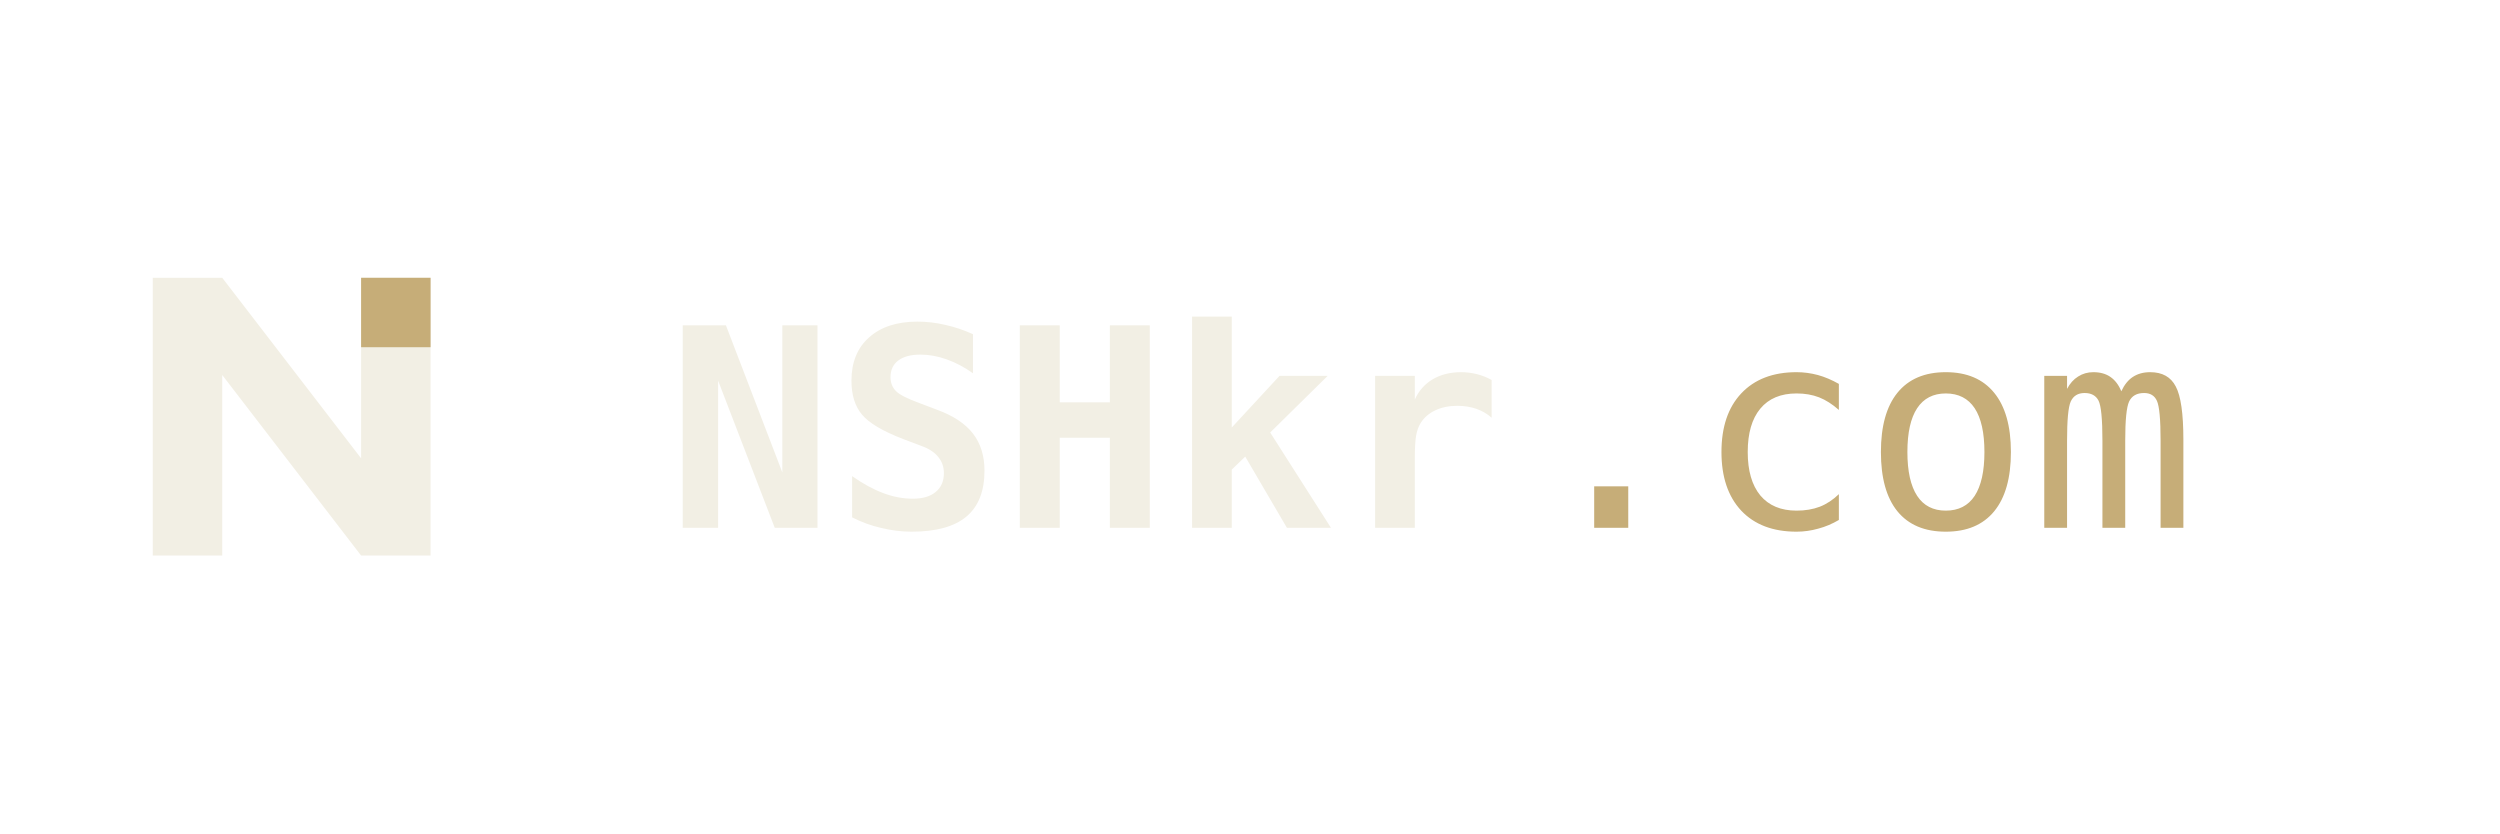
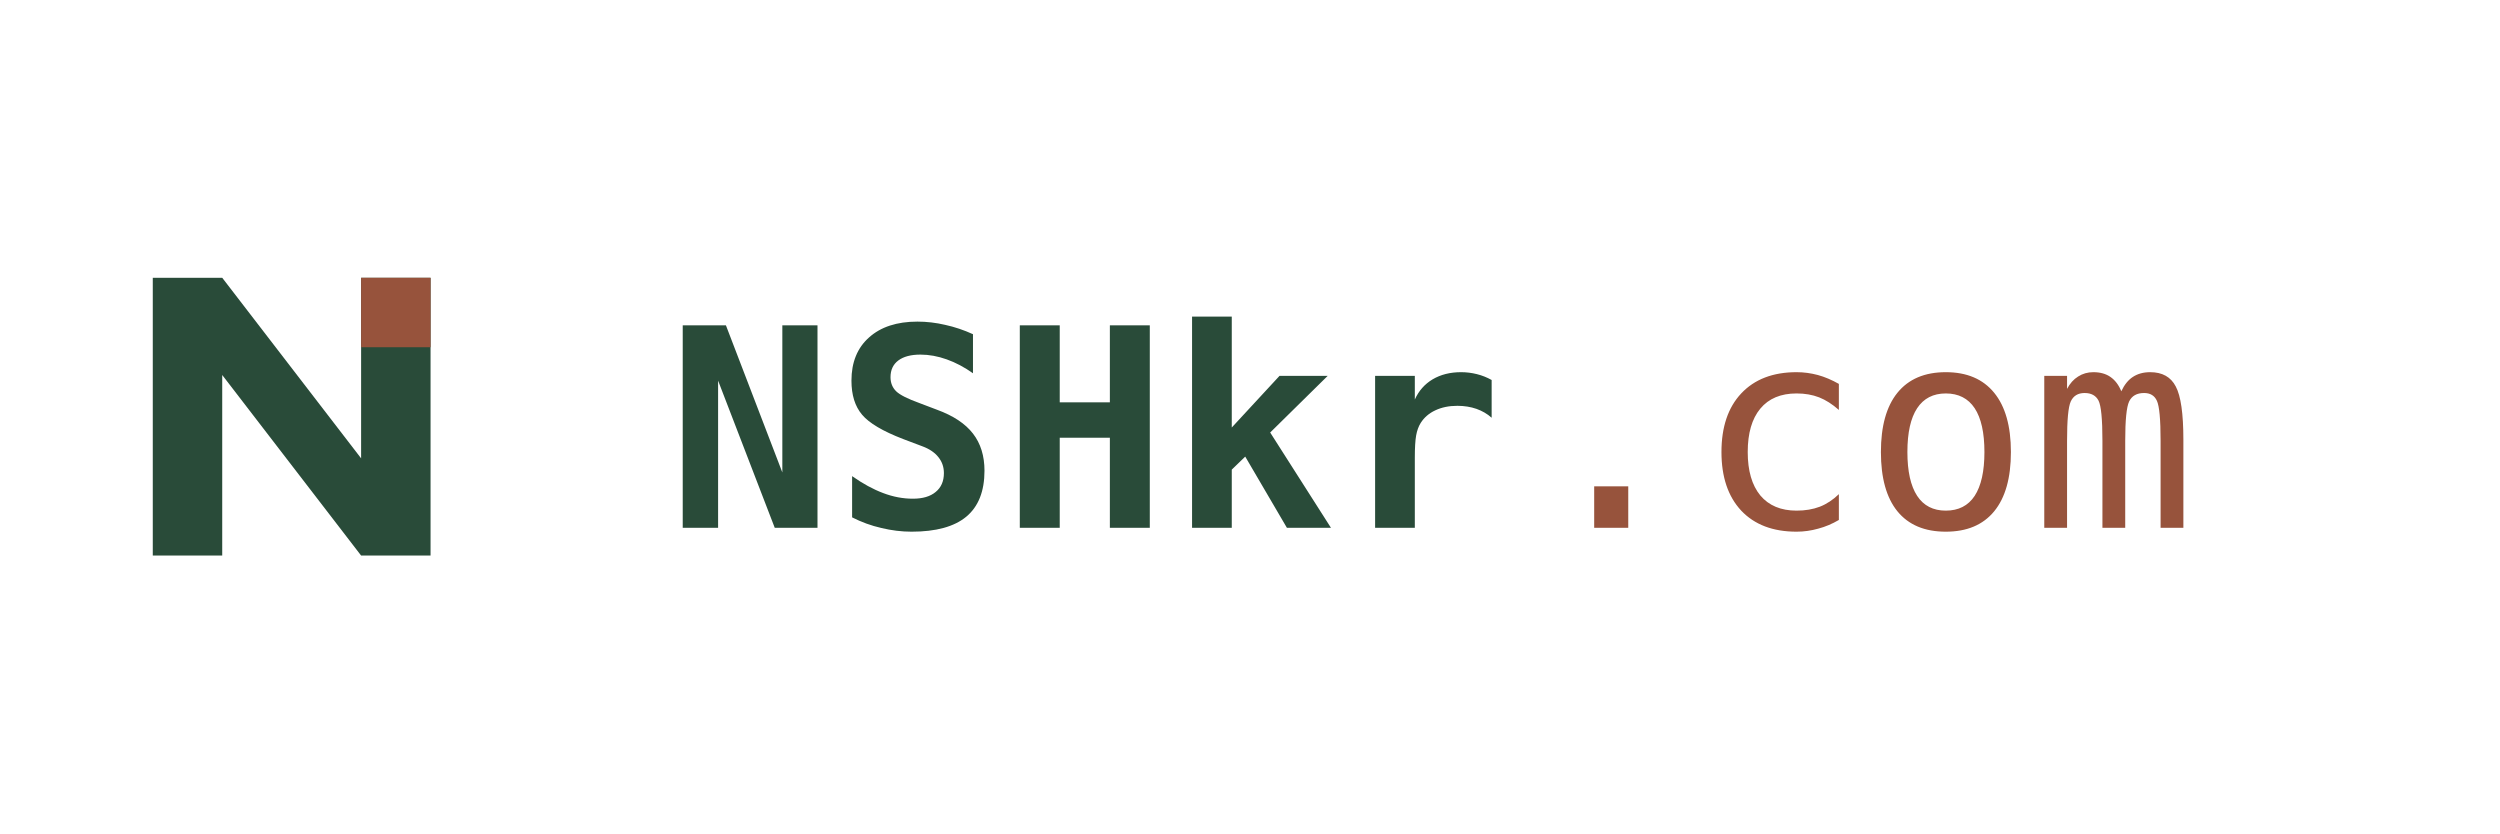
<svg xmlns="http://www.w3.org/2000/svg" width="180" height="60" viewBox="0 0 180 60" fill="none">
  <g transform="translate(5 14)">
-     <path d="M6 26V6h5l10 13V6h5v20h-5L11 13v13Z" fill="#f2efe4" />
-     <path d="M21 6h5v5h-5Z" fill="#c6ad78" />
+     <path d="M6 26V6h5l10 13V6h5v20h-5L11 13v13Z" fill="#294b39" />
+     <path d="M21 6h5v5h-5Z" fill="#97533c" />
  </g>
-   <text x="48" y="38" font-family="monospace" font-size="20" font-weight="700" fill="#f2efe4">NSHkr</text>
-   <text x="110" y="38" font-family="monospace" font-size="20" fill="#c6ad78">.com</text>
+   <text x="48" y="38" font-family="monospace" font-size="20" font-weight="700" fill="#294b39">NSHkr</text>
+   <text x="110" y="38" font-family="monospace" font-size="20" fill="#97533c">.com</text>
</svg>
